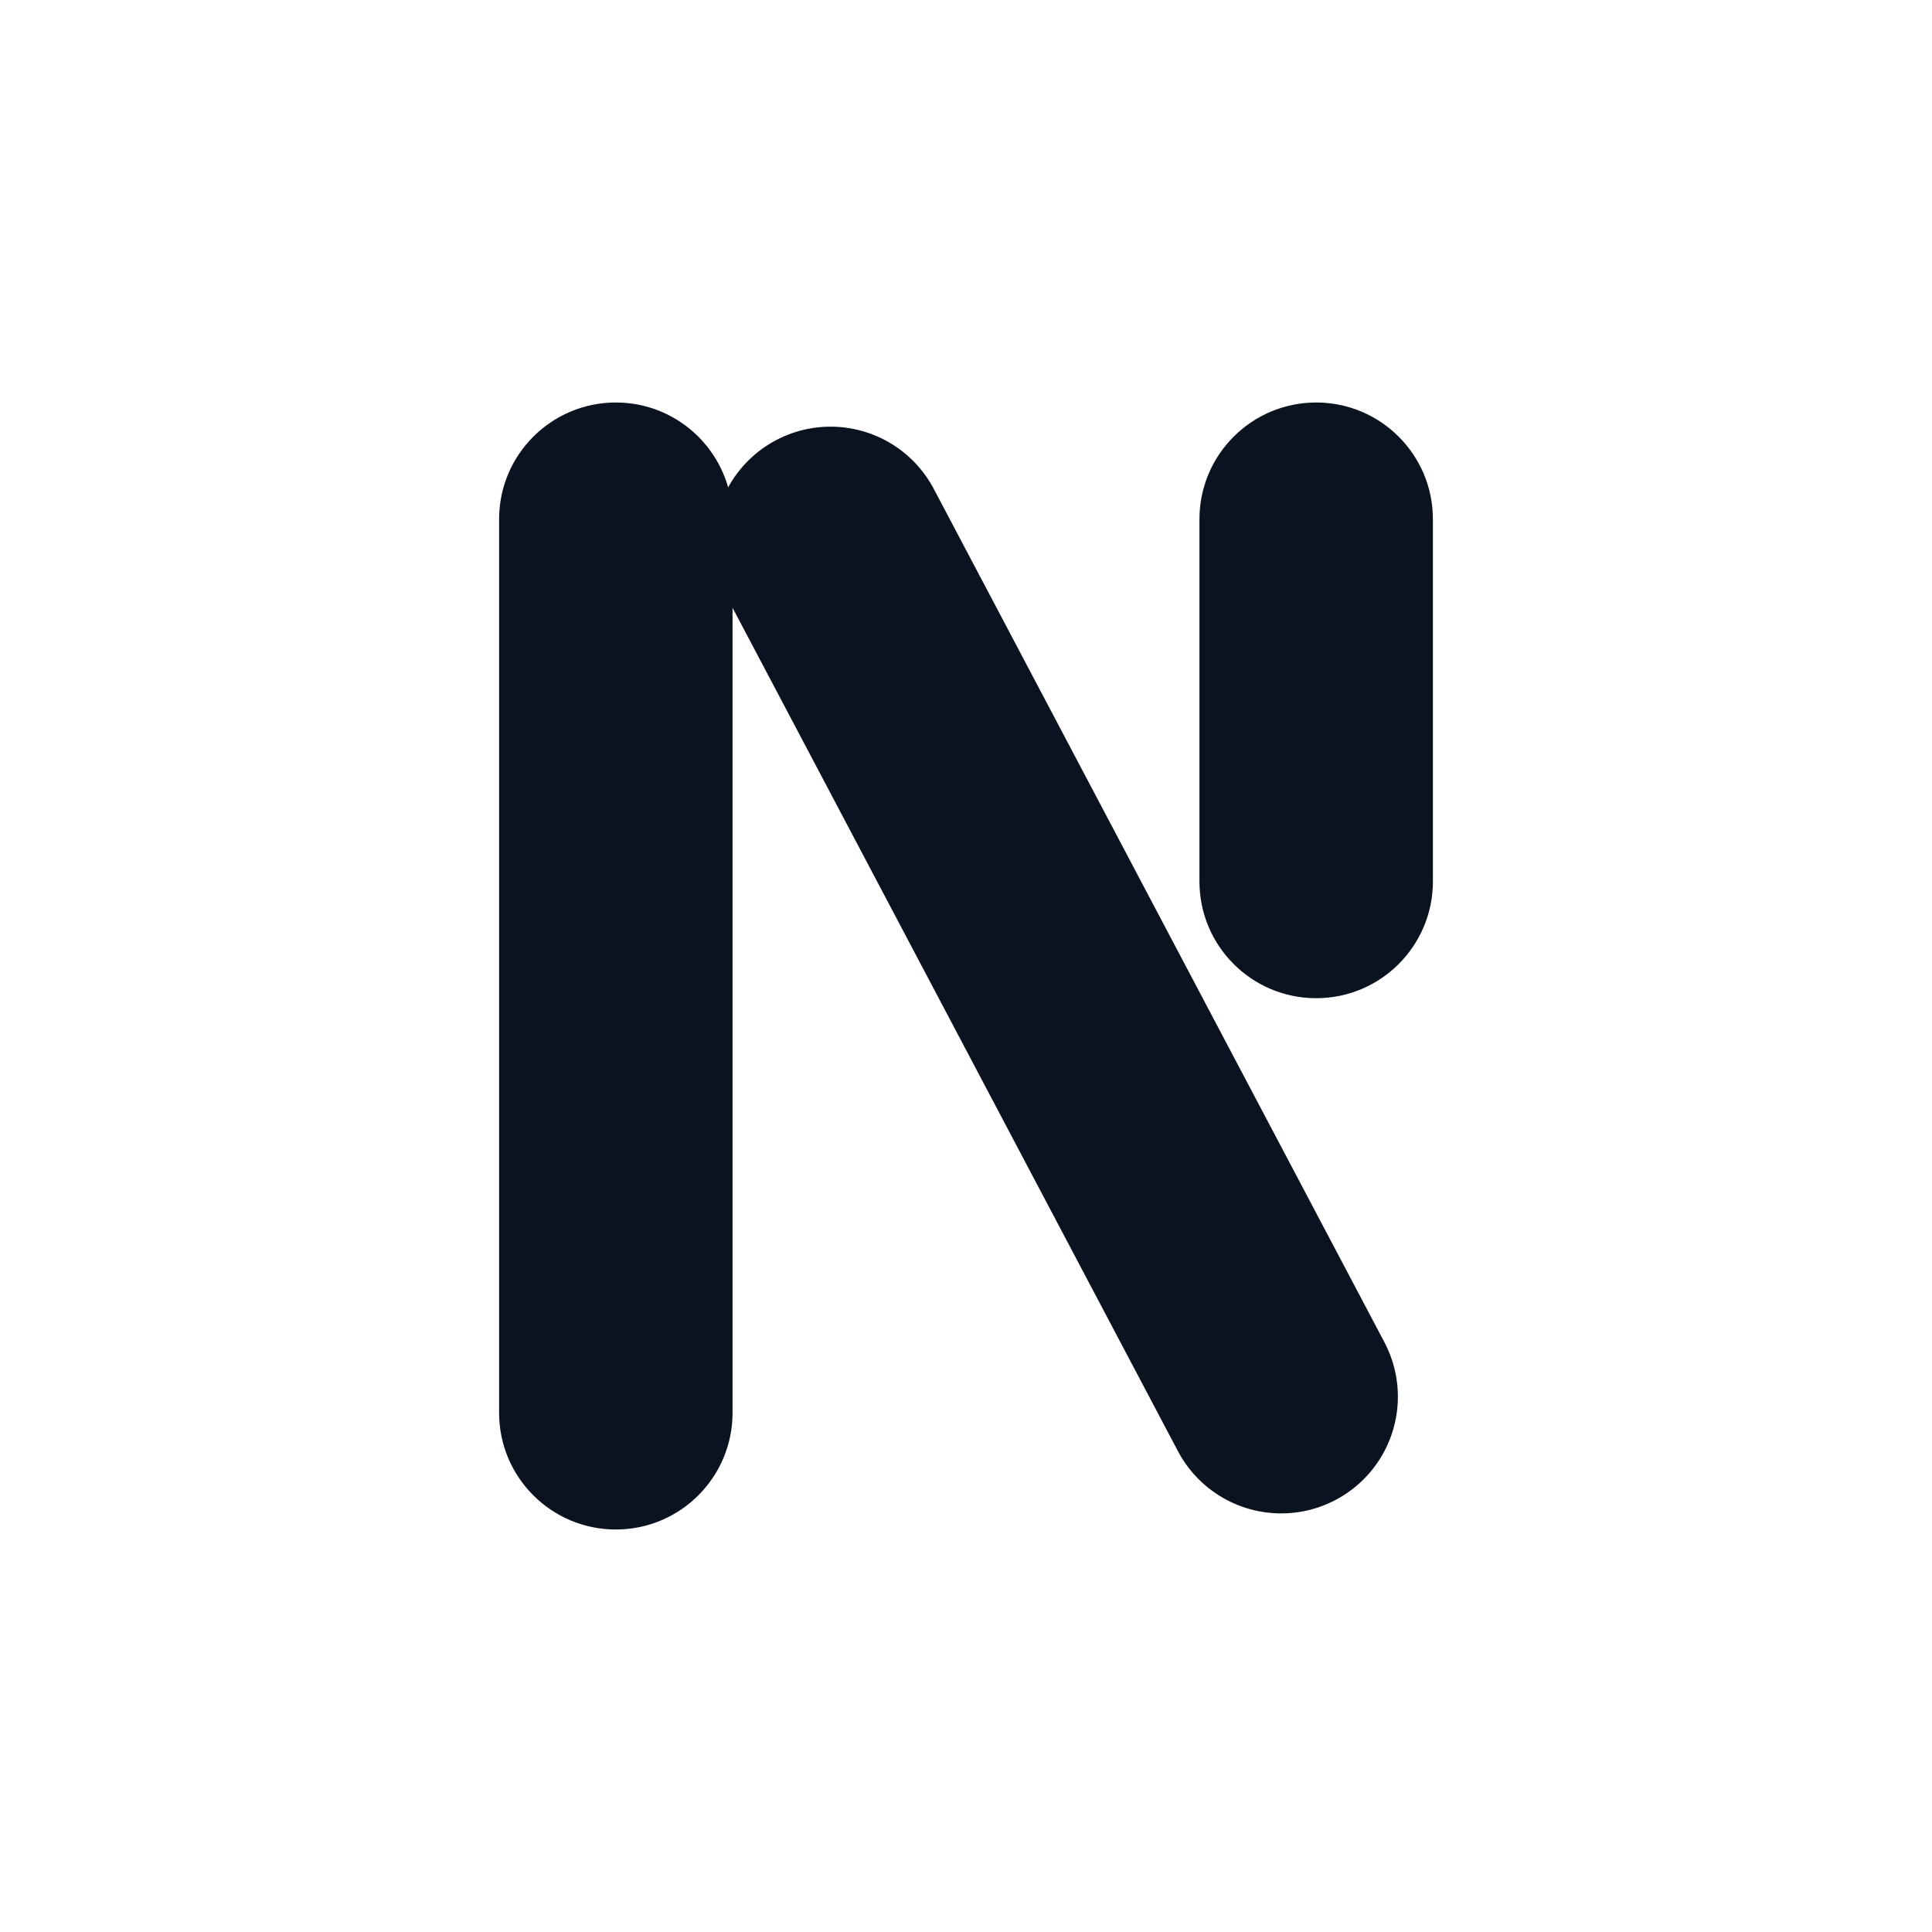
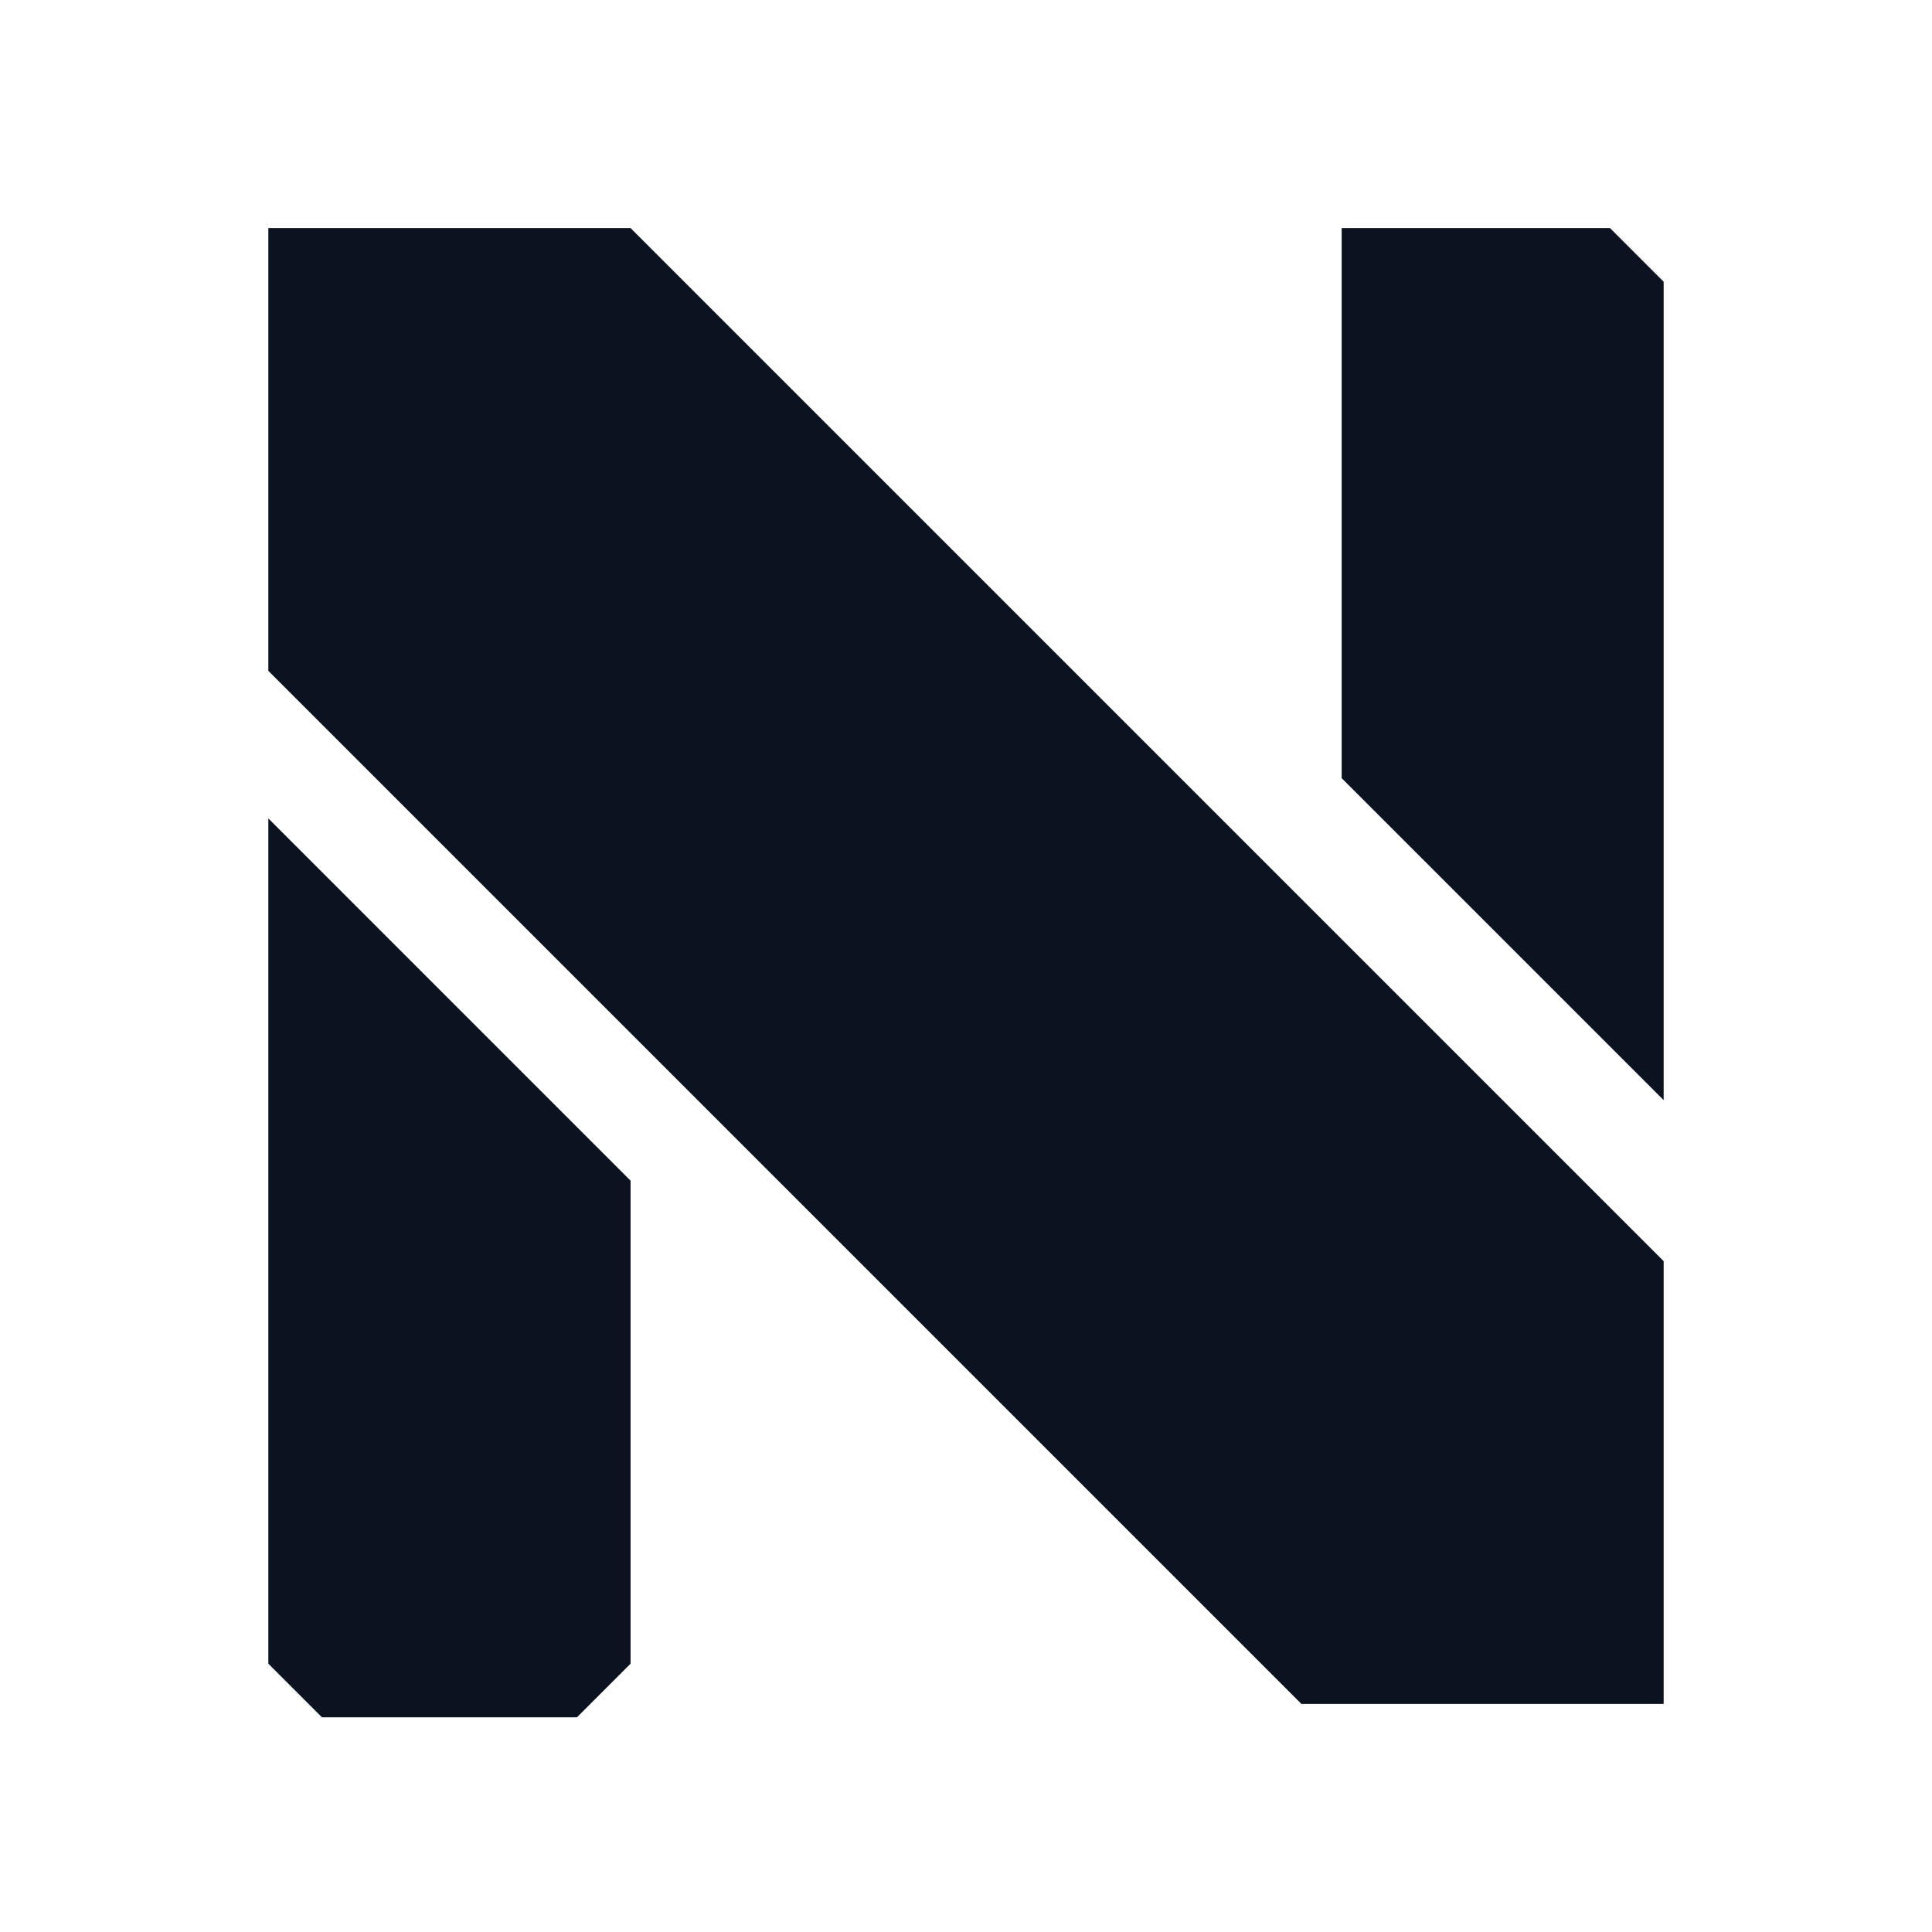
<svg xmlns="http://www.w3.org/2000/svg" viewBox="0 0 120 120" width="120" height="120" role="img" aria-labelledby="title">
  <g transform="translate(10, 10)">
-     <rect x="21" y="15" width="14.5" height="70" rx="7.25" fill="#0B1320" />
-     <line x1="41.587" y1="23.75" x2="69.575" y2="76.75" stroke="#0B1320" stroke-width="14.5" stroke-linecap="round" />
-     <rect x="64.5" y="15" width="14.5" height="37" rx="7.25" fill="#0B1320" />
+     <g transform="scale(0.83333)">
+       <path d="M8 5H35L112 82V115H85L8 38Z" fill="#0B1320" />
+       <path d="M8 49L35 76V112L31 116H12L8 112Z" fill="#0B1320" />
+       <path d="M88 5H108L112 9V70L88 46Z" fill="#0B1320" />
+     </g>
  </g>
</svg>
